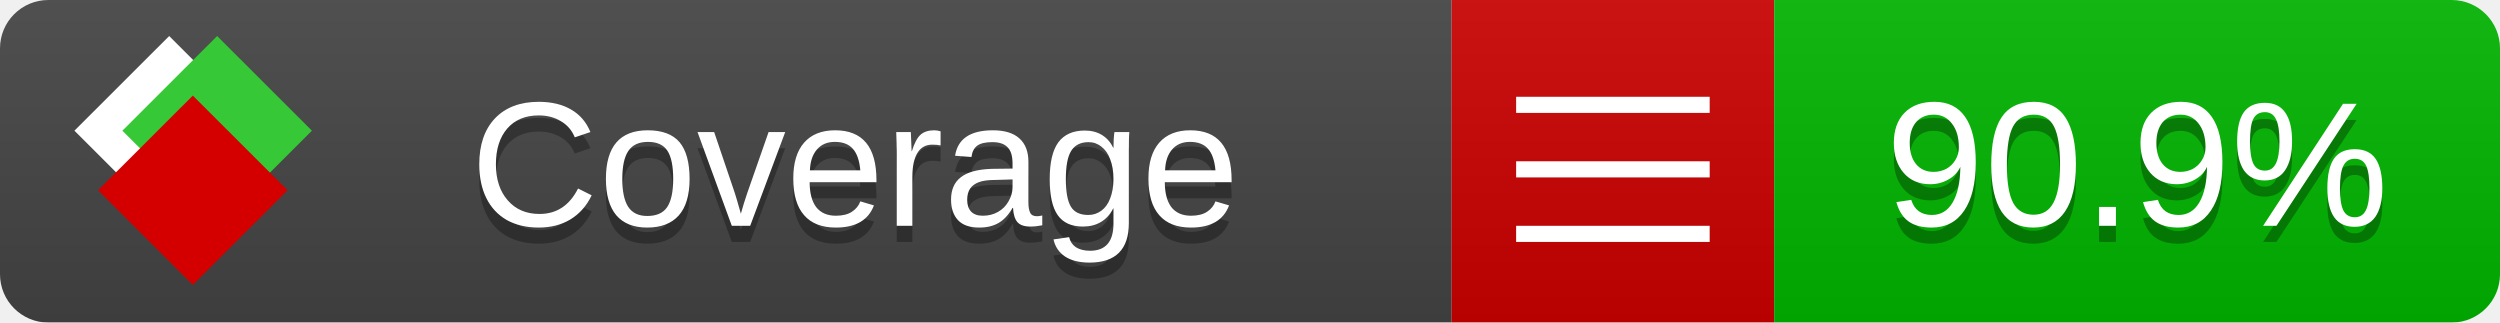
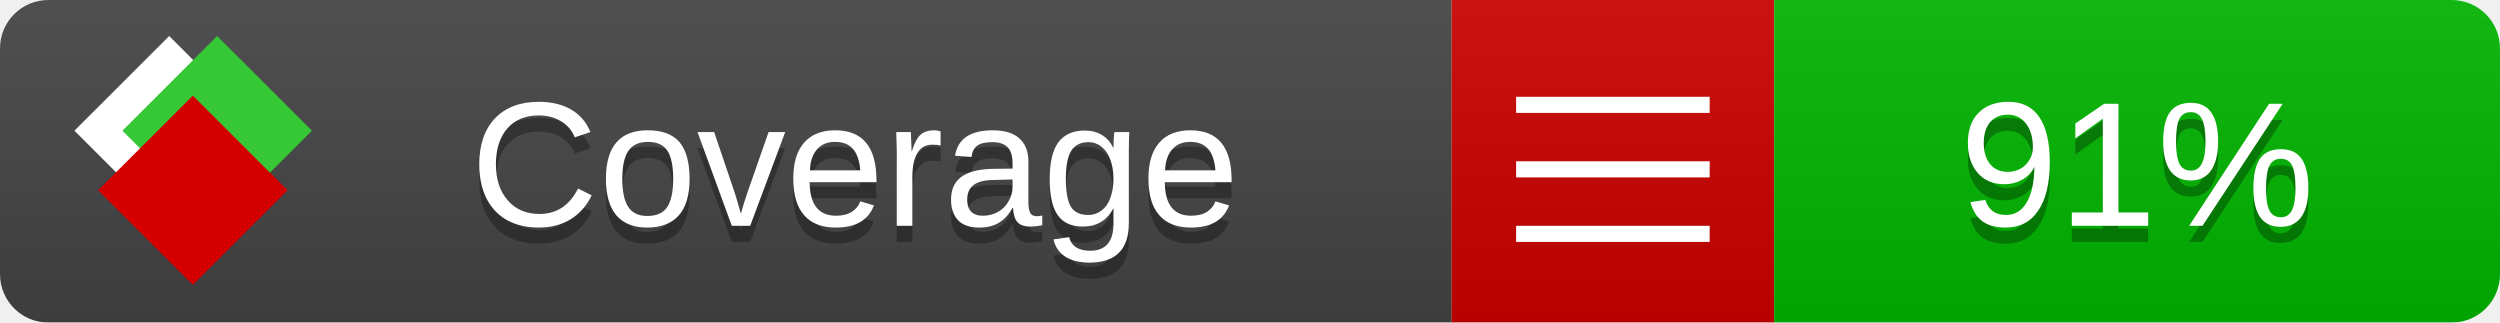
<svg xmlns="http://www.w3.org/2000/svg" xmlns:xlink="http://www.w3.org/1999/xlink" width="155" height="20">
  <style type="text/css">
          
            @keyframes fade1 {
                0% { visibility: visible; opacity: 1; }
               23% { visibility: visible; opacity: 1; }
               25% { visibility: hidden; opacity: 0; }
               48% { visibility: hidden; opacity: 0; }
               50% { visibility: hidden; opacity: 0; }
               73% { visibility: hidden; opacity: 0; }
               75% { visibility: hidden; opacity: 0; }
               98% { visibility: hidden; opacity: 0; }
              100% { visibility: visible; opacity: 1; }
            }
            @keyframes fade2 {
                0% { visibility: hidden; opacity: 0; }
               23% { visibility: hidden; opacity: 0; }
               25% { visibility: visible; opacity: 1; }
               48% { visibility: visible; opacity: 1; }
               50% { visibility: hidden; opacity: 0; }
               73% { visibility: hidden; opacity: 0; }
               75% { visibility: hidden; opacity: 0; }
               98% { visibility: hidden; opacity: 0; }
              100% { visibility: hidden; opacity: 0; }
            }
            @keyframes fade3 {
                0% { visibility: hidden; opacity: 0; }
               23% { visibility: hidden; opacity: 0; }
               25% { visibility: hidden; opacity: 0; }
               48% { visibility: hidden; opacity: 0; }
               50% { visibility: visible; opacity: 1; }
               73% { visibility: visible; opacity: 1; }
               75% { visibility: hidden; opacity: 0; }
               98% { visibility: hidden; opacity: 0; }
              100% { visibility: hidden; opacity: 0; }
            }
            @keyframes fade4 {
                0% { visibility: hidden; opacity: 0; }
               23% { visibility: hidden; opacity: 0; }
               25% { visibility: hidden; opacity: 0; }
               48% { visibility: hidden; opacity: 0; }
               50% { visibility: hidden; opacity: 0; }
               73% { visibility: hidden; opacity: 0; }
               75% { visibility: visible; opacity: 1; }
               98% { visibility: visible; opacity: 1; }
              100% { visibility: hidden; opacity: 0; }
            }
            .linecoverage {
                animation-duration: 15s;
                animation-name: fade1;
                animation-iteration-count: infinite;
            }
            .branchcoverage {
                animation-duration: 15s;
                animation-name: fade2;
                animation-iteration-count: infinite;
            }
            .methodcoverage {
                animation-duration: 15s;
                animation-name: fade3;
                animation-iteration-count: infinite;
            }
            .fullmethodcoverage {
                animation-duration: 15s;
                animation-name: fade4;
                animation-iteration-count: infinite;
            }
          
    </style>
  <defs>
    <linearGradient id="gradient" x2="0" y2="100%">
      <stop offset="0" stop-color="#bbb" stop-opacity=".1" />
      <stop offset="1" stop-opacity=".1" />
    </linearGradient>
    <linearGradient id="c">
      <stop offset="0" stop-color="#d40000" />
      <stop offset="1" stop-color="#ff2a2a" />
    </linearGradient>
    <linearGradient id="a">
      <stop offset="0" stop-color="#e0e0de" />
      <stop offset="1" stop-color="#fff" />
    </linearGradient>
    <linearGradient id="b">
      <stop offset="0" stop-color="#37c837" />
      <stop offset="1" stop-color="#217821" />
    </linearGradient>
    <linearGradient xlink:href="#a" id="e" x1="106.44" x2="69.96" y1="-11.96" y2="-46.84" gradientTransform="matrix(-.8426 -.00045 -.00045 -.8426 -94.27 -75.82)" gradientUnits="userSpaceOnUse" />
    <linearGradient xlink:href="#b" id="f" x1="56.19" x2="77.97" y1="-23.45" y2="10.62" gradientTransform="matrix(.8426 .00045 .00045 .8426 94.27 75.82)" gradientUnits="userSpaceOnUse" />
    <linearGradient xlink:href="#c" id="g" x1="79.98" x2="132.9" y1="10.79" y2="10.79" gradientTransform="matrix(.8426 .00045 .00045 .8426 94.27 75.82)" gradientUnits="userSpaceOnUse" />
    <mask id="mask">
      <rect width="155" height="20" rx="3" fill="#fff" />
    </mask>
    <g id="icon" transform="matrix(.04486 0 0 .04481 -.48 -.63)">
      <rect width="52.92" height="52.92" x="-109.72" y="-27.13" fill="url(#e)" transform="rotate(-135)" />
      <rect width="52.92" height="52.92" x="70.19" y="-39.18" fill="url(#f)" transform="rotate(45)" />
      <rect width="52.92" height="52.92" x="80.05" y="-15.74" fill="url(#g)" transform="rotate(45)" />
    </g>
  </defs>
  <g mask="url(#mask)">
    <rect x="0" y="0" width="90" height="20" fill="#444" />
    <rect x="90" y="0" width="20" height="20" fill="#c00" />
    <rect x="110" y="0" width="45" height="20" fill="#00B600" />
    <rect x="0" y="0" width="155" height="20" fill="url(#gradient)" />
  </g>
  <g>
    <path class="" stroke="#fff" d="M94 6.5 h12 M94 10.5 h12 M94 14.5 h12" />
  </g>
  <g fill="#fff" text-anchor="middle" font-family="Verdana,Arial,Geneva,sans-serif" font-size="11">
    <a xlink:href="https://github.com/danielpalme/ReportGenerator" target="_top">
      <use xlink:href="#icon" transform="translate(3,1) scale(3.5)" />
    </a>
    <text x="53" y="15" fill="#010101" fill-opacity=".3">Coverage</text>
    <text x="53" y="14" fill="#fff">Coverage</text>
-     <text class="" x="132.5" y="15" fill="#010101" fill-opacity=".3">90.9%</text>
-     <text class="" x="132.5" y="14">90.9%</text>
+     <text class="" x="132.5" y="15" fill="#010101" fill-opacity=".3">91%</text>
+     <text class="" x="132.5" y="14">91%</text>
  </g>
  <g>
    <rect class="" x="90" y="0" width="65" height="20" fill-opacity="0" />
  </g>
</svg>
